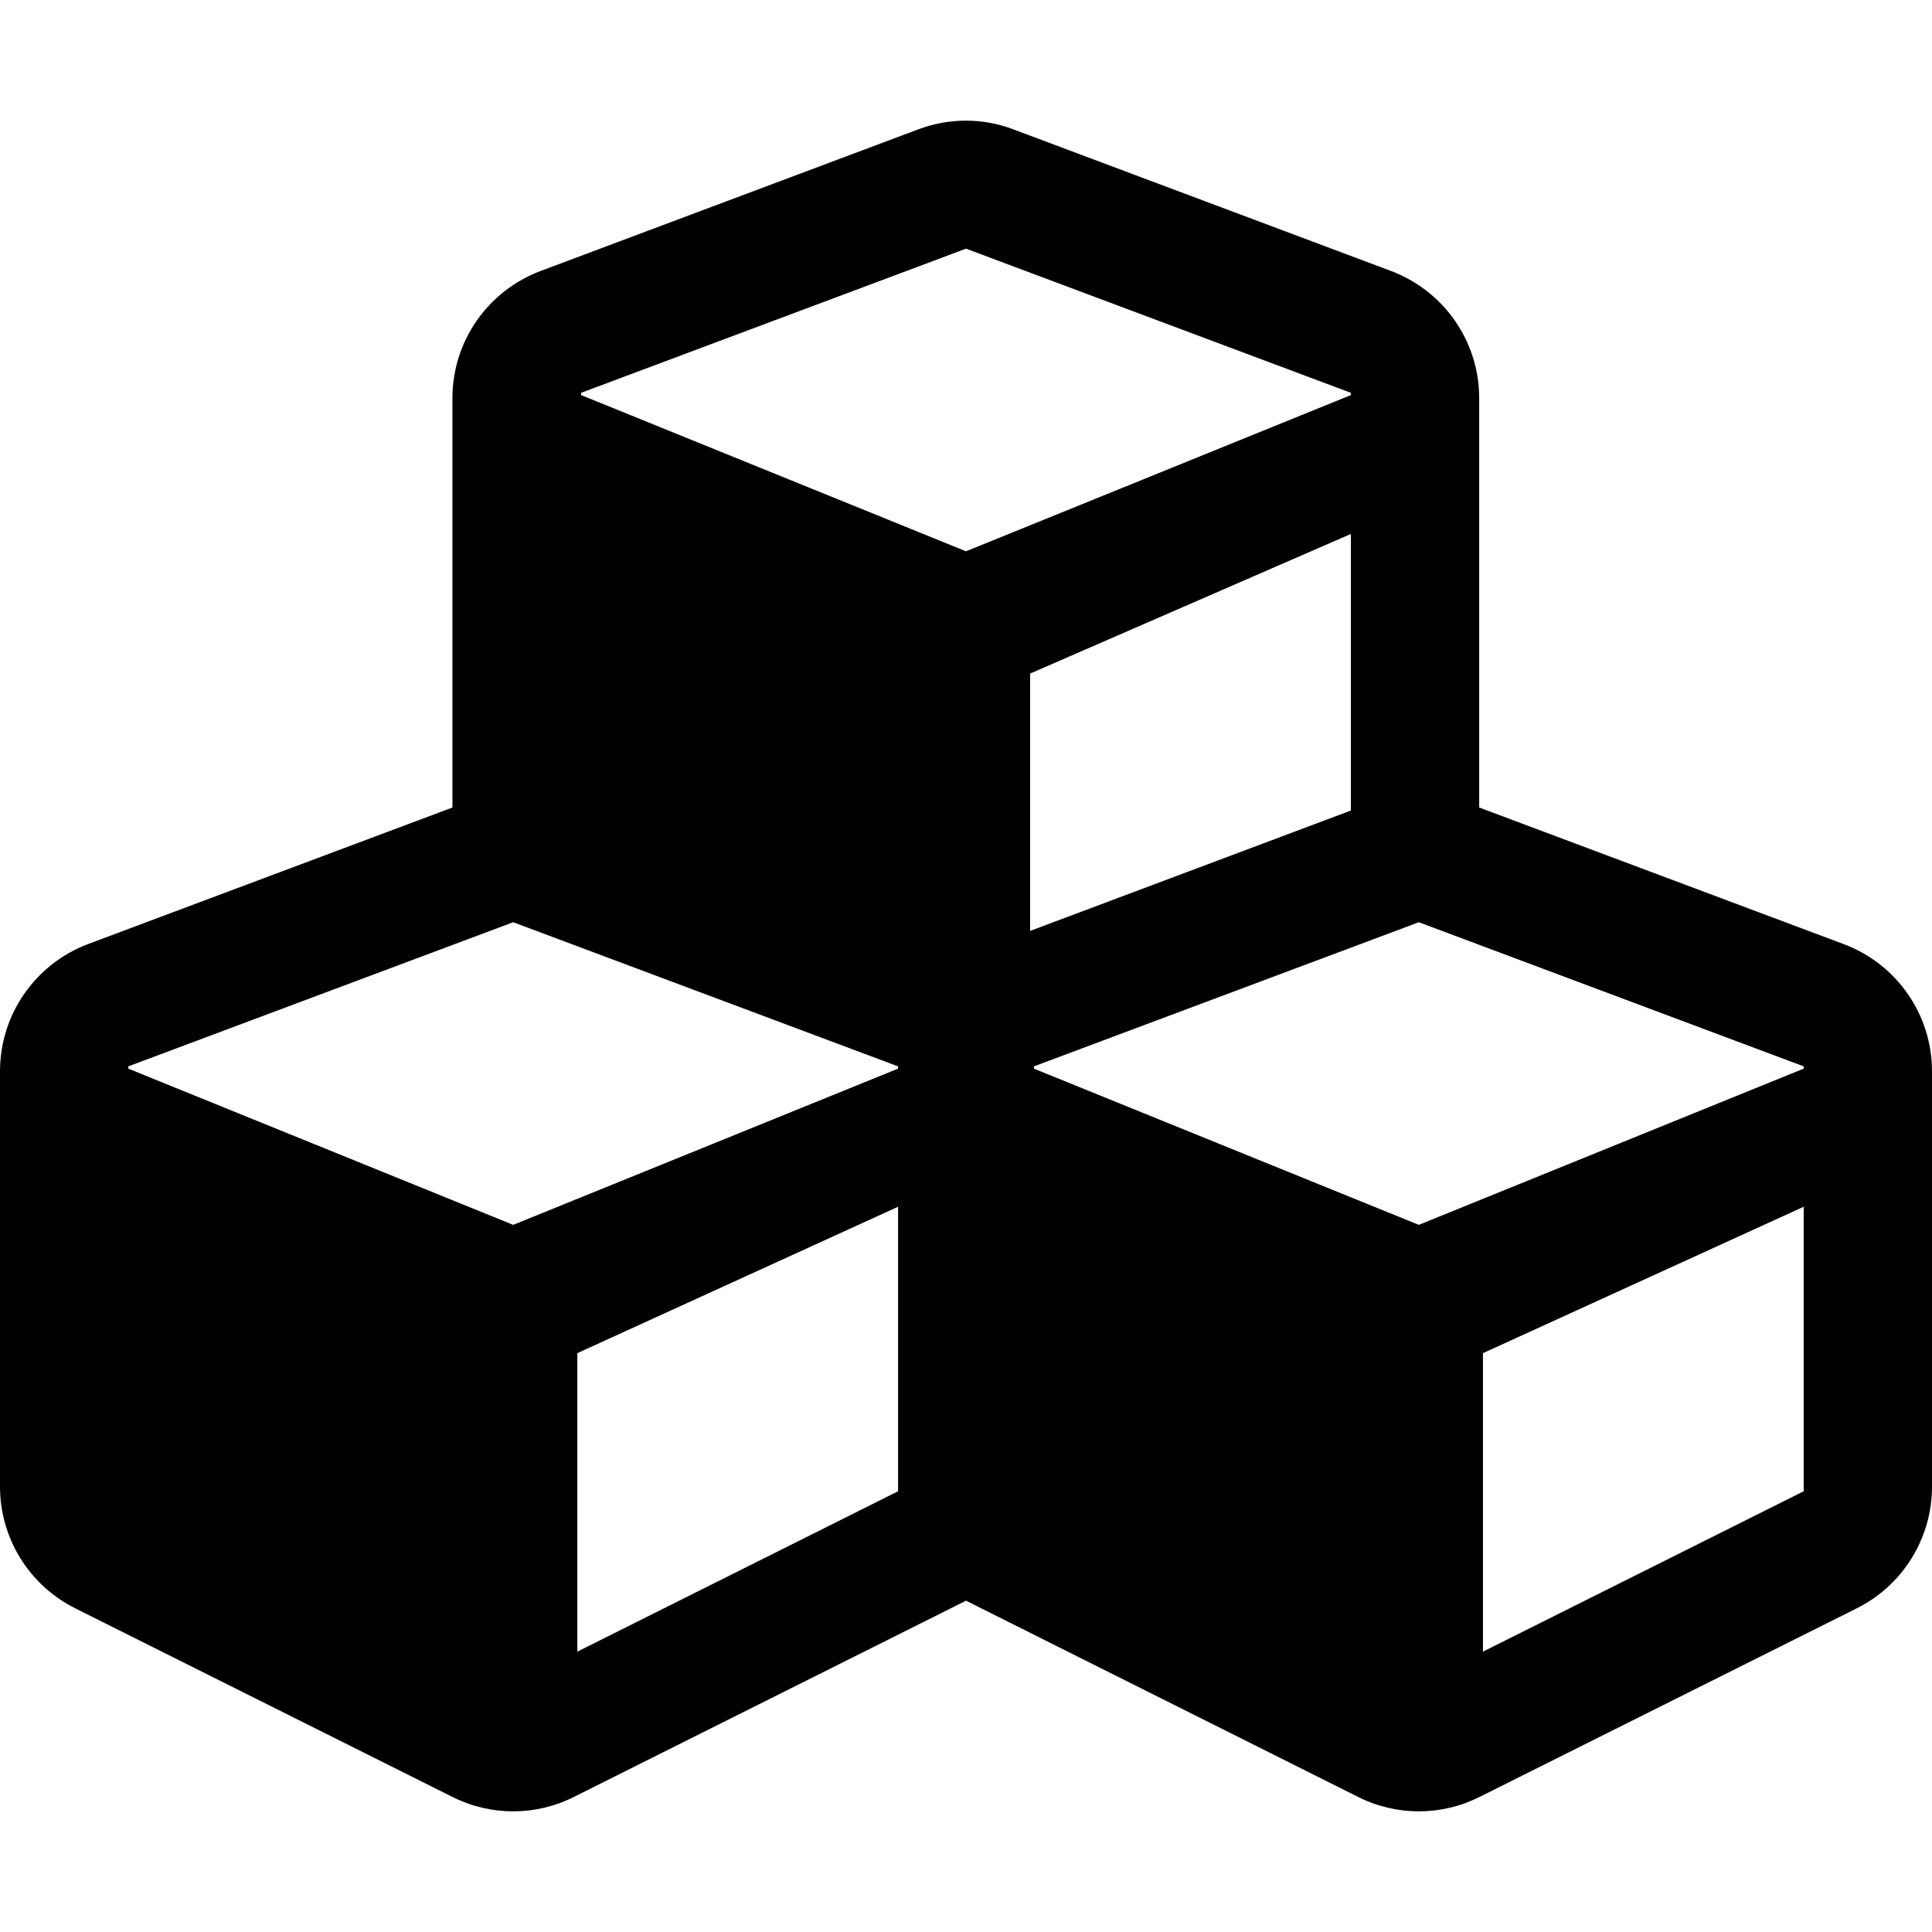
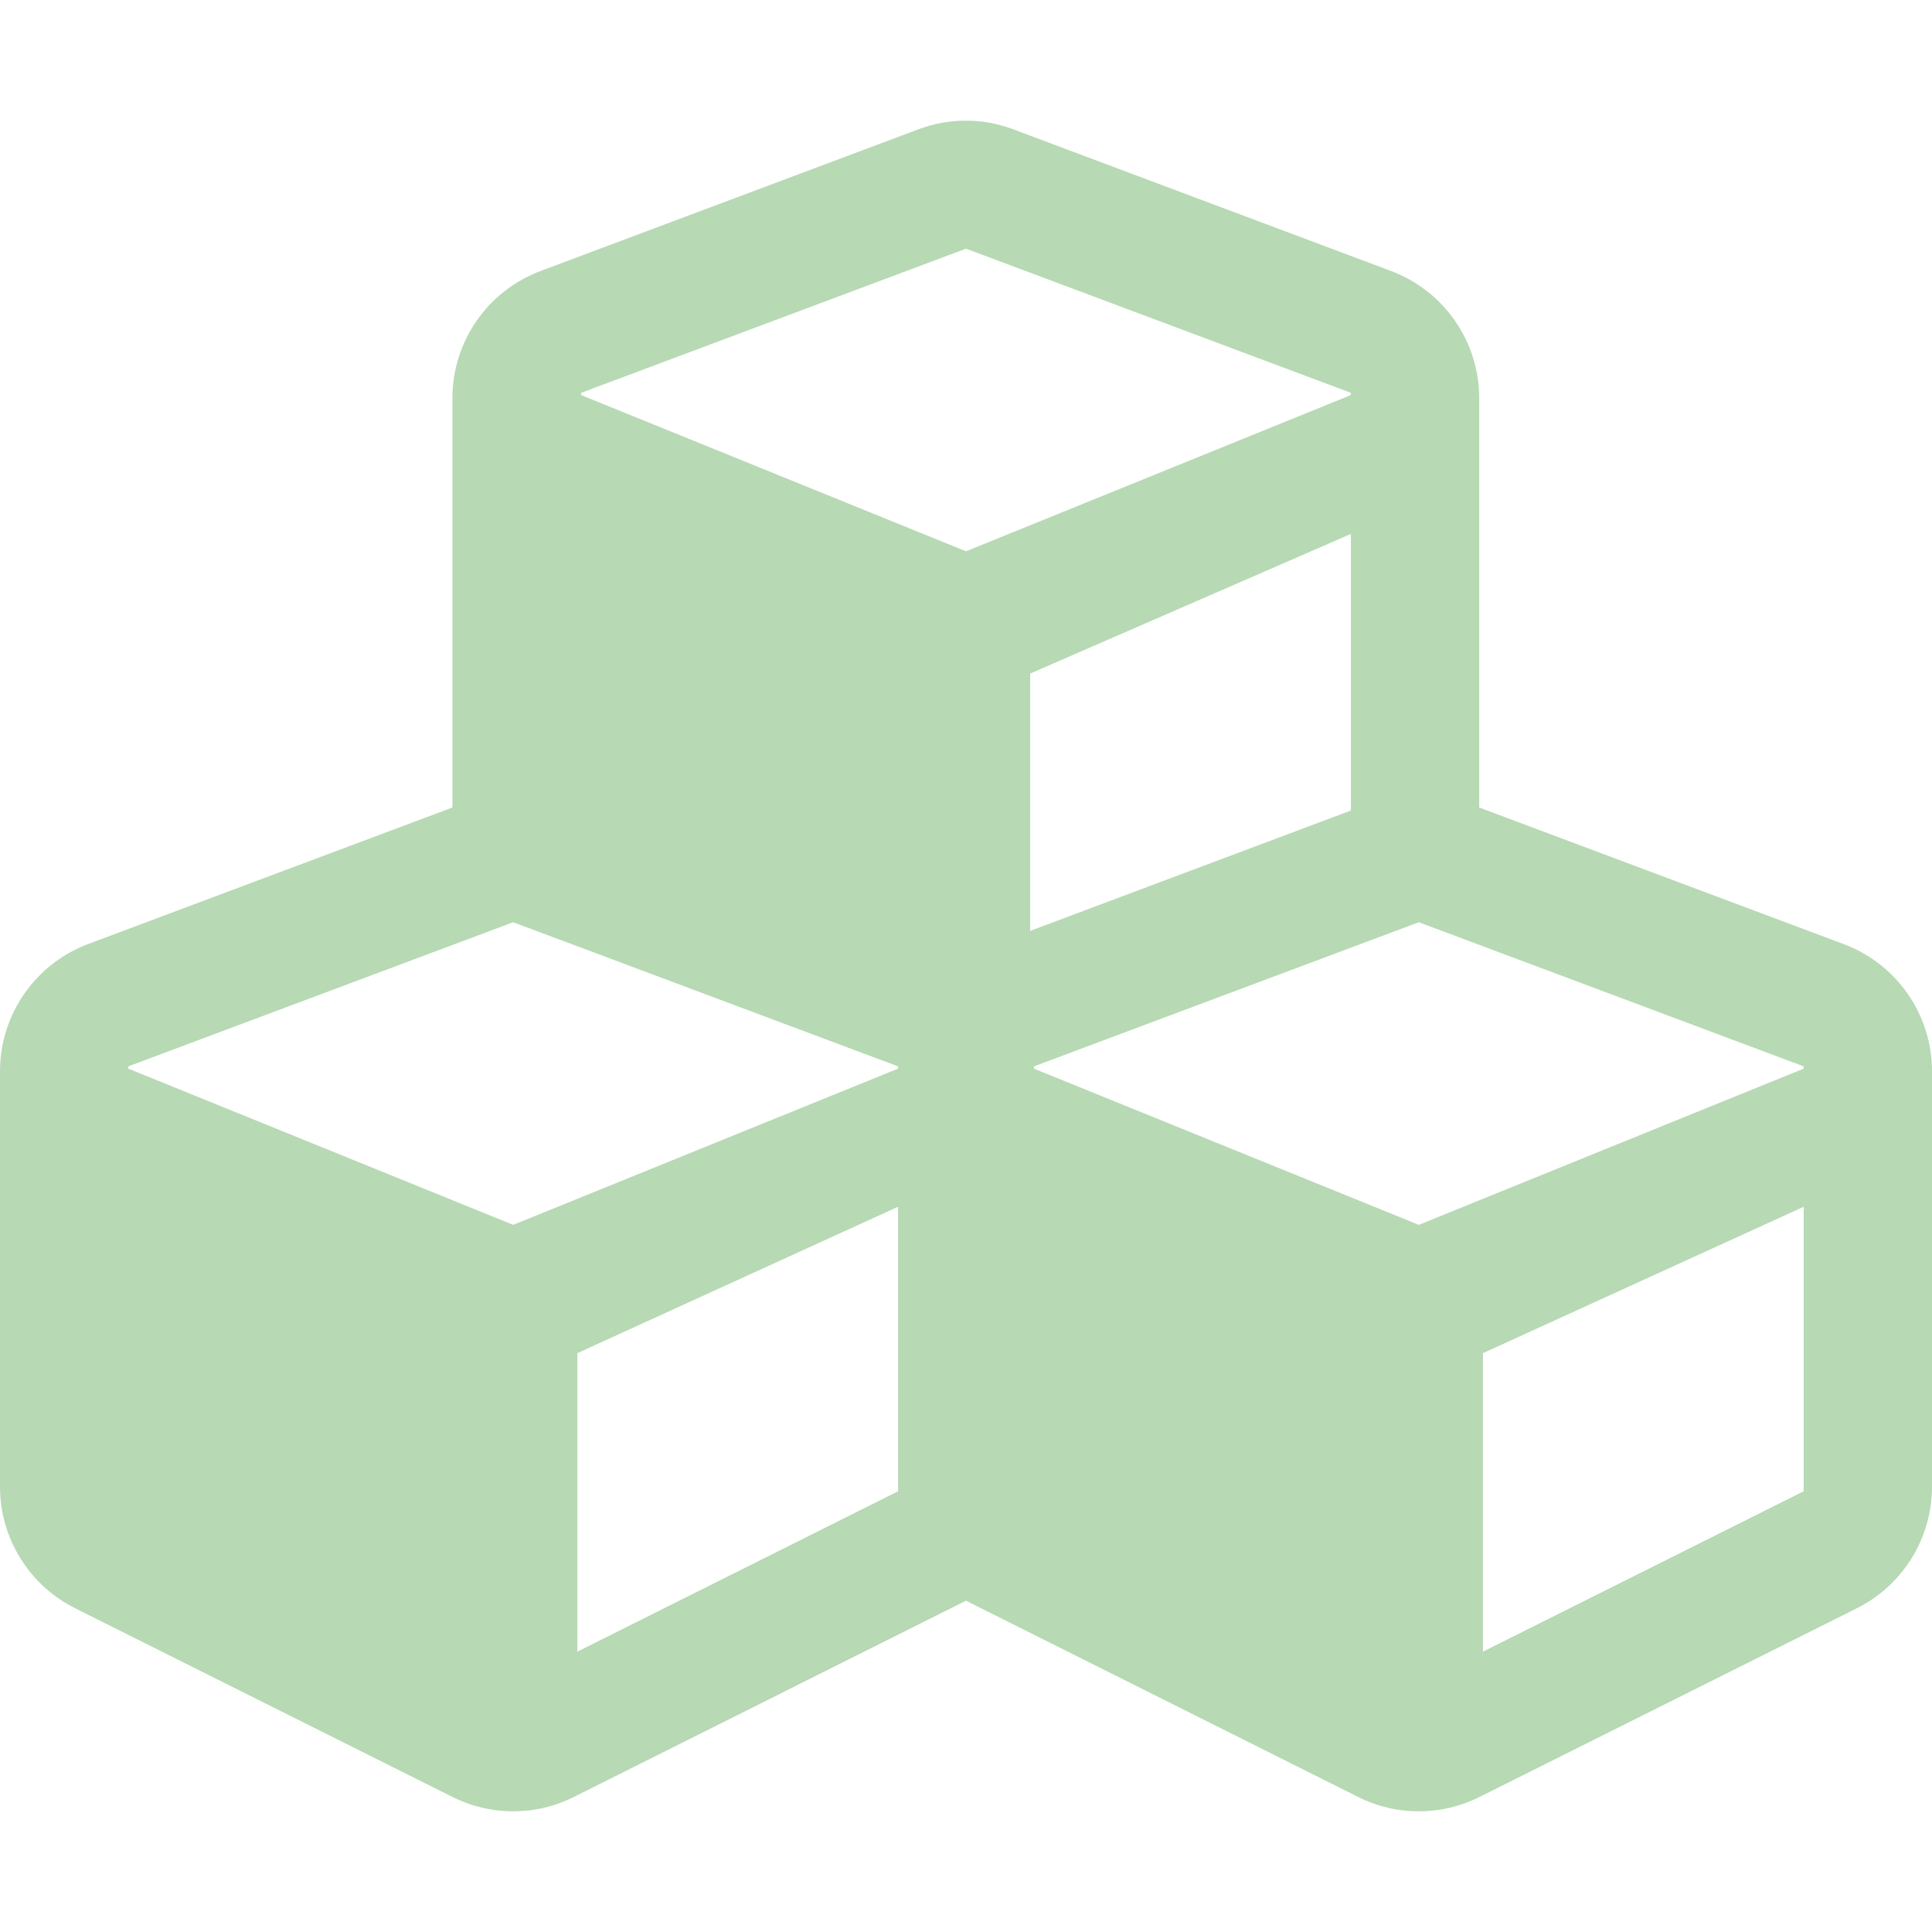
<svg xmlns="http://www.w3.org/2000/svg" aria-hidden="true" focusable="false" data-prefix="fas" data-icon="cubes" class="svg-inline--fa fa-cubes fa-w-16" role="img" viewBox="0 0 512 512">
-   <path fill="currentColor" d="M488.6 250.2L392 214V105.5c0-15-9.3-28.4-23.4-33.7l-100-37.5c-8.1-3.1-17.1-3.1-25.3 0l-100 37.5c-14.1 5.3-23.4 18.7-23.4 33.7V214l-96.6 36.2C9.3 255.5 0 268.9 0 283.9V394c0 13.6 7.7 26.1 19.9 32.2l100 50c10.1 5.1 22.1 5.1 32.2 0l103.9-52 103.9 52c10.1 5.1 22.1 5.1 32.2 0l100-50c12.2-6.1 19.9-18.6 19.9-32.2V283.9c0-15-9.3-28.4-23.4-33.7zM358 214.8l-85 31.9v-68.2l85-37v73.3zM154 104.1l102-38.2 102 38.2v.6l-102 41.4-102-41.4v-.6zm84 291.1l-85 42.5v-79.1l85-38.8v75.4zm0-112l-102 41.4-102-41.4v-.6l102-38.2 102 38.2v.6zm240 112l-85 42.5v-79.1l85-38.8v75.4zm0-112l-102 41.4-102-41.4v-.6l102-38.2 102 38.2v.6z" />
+   <path fill="#b7d9b4" d="M488.6 250.2L392 214V105.5c0-15-9.3-28.4-23.4-33.7l-100-37.5c-8.1-3.1-17.1-3.1-25.3 0l-100 37.5c-14.1 5.3-23.4 18.7-23.4 33.7V214l-96.6 36.2C9.3 255.5 0 268.9 0 283.9V394c0 13.6 7.7 26.1 19.9 32.2l100 50c10.1 5.1 22.1 5.1 32.2 0l103.9-52 103.9 52c10.1 5.1 22.1 5.1 32.2 0l100-50c12.2-6.1 19.9-18.6 19.9-32.2V283.9c0-15-9.3-28.4-23.4-33.7zM358 214.8l-85 31.9v-68.2l85-37v73.3zM154 104.1l102-38.2 102 38.2v.6l-102 41.4-102-41.4v-.6zm84 291.1l-85 42.5v-79.1l85-38.8v75.4zm0-112l-102 41.4-102-41.4v-.6l102-38.2 102 38.2v.6zm240 112l-85 42.5v-79.1l85-38.8v75.4zm0-112l-102 41.4-102-41.4v-.6l102-38.2 102 38.2v.6z" />
</svg>
